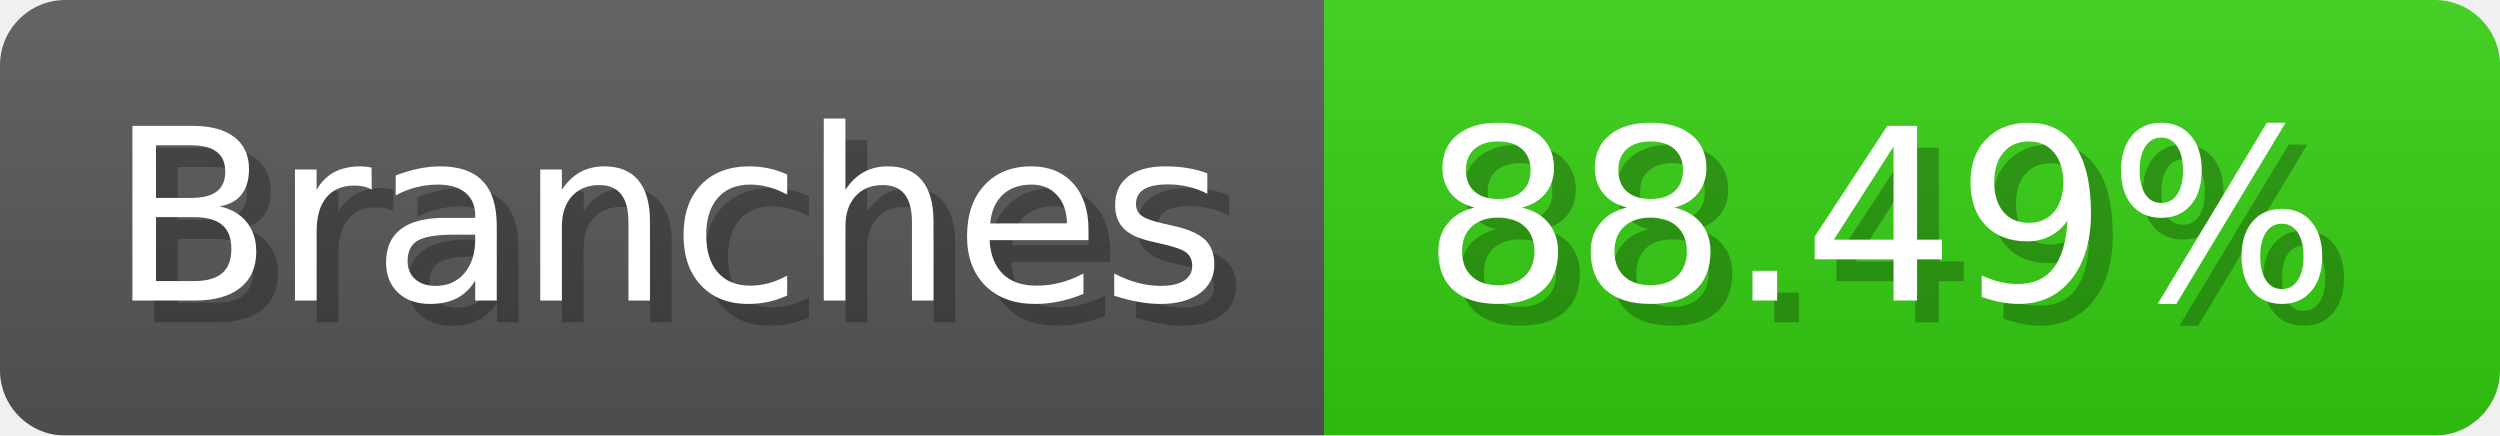
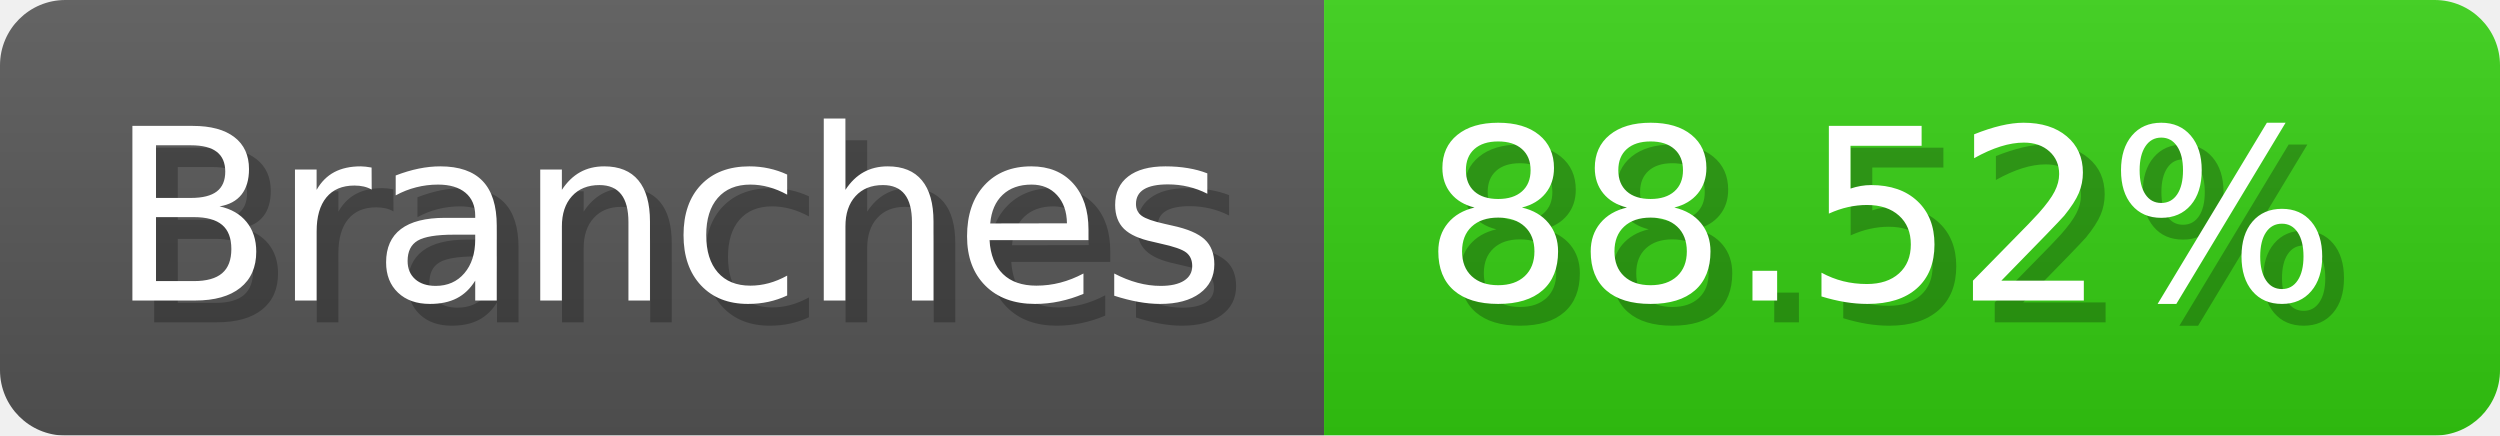
- <svg xmlns="http://www.w3.org/2000/svg" width="114.8" height="20" viewBox="0 0 1148 200" role="img" aria-label="Branches: 88.49%">
+ <svg xmlns="http://www.w3.org/2000/svg" width="114.8" height="20" viewBox="0 0 1148 200" role="img" aria-label="Branches: 88.52%">
  <linearGradient id="a" x2="0" y2="100%">
    <stop offset="0" stop-opacity=".1" stop-color="#EEE" />
    <stop offset="1" stop-opacity=".1" />
  </linearGradient>
  <mask id="m">
    <rect width="1148" height="200" rx="30" fill="#FFF" />
  </mask>
  <g mask="url(#m)">
    <rect width="608" height="200" fill="#555" />
    <rect width="540" height="200" fill="#3C1" x="608" />
    <rect width="1148" height="200" fill="url(#a)" />
  </g>
  <g aria-hidden="true" fill="#fff" text-anchor="start" font-family="Verdana,DejaVu Sans,sans-serif" font-size="110">
    <text x="60" y="148" textLength="508" fill="#000" opacity="0.25">Branches</text>
    <text x="50" y="138" textLength="508">Branches</text>
-     <text x="663" y="148" textLength="440" fill="#000" opacity="0.25">88.49%</text>
-     <text x="653" y="138" textLength="440">88.49%</text>
+     <text x="663" y="148" textLength="440" fill="#000" opacity="0.25">88.52%</text>
+     <text x="653" y="138" textLength="440">88.52%</text>
  </g>
</svg>
